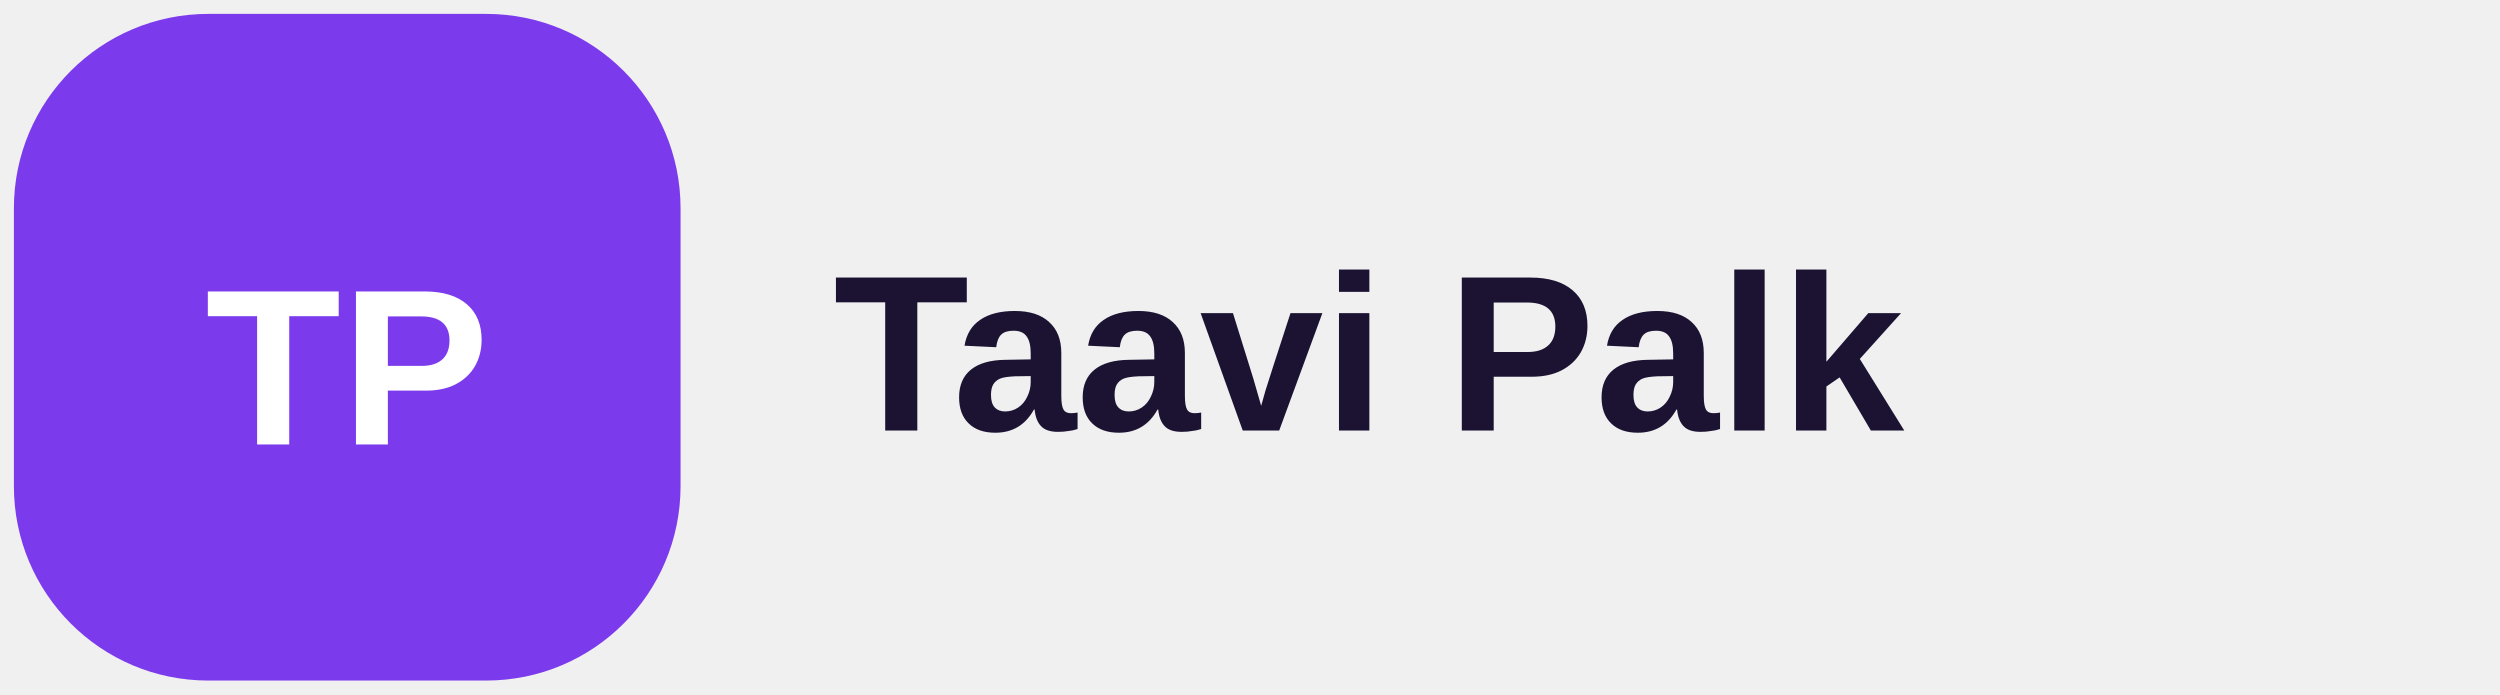
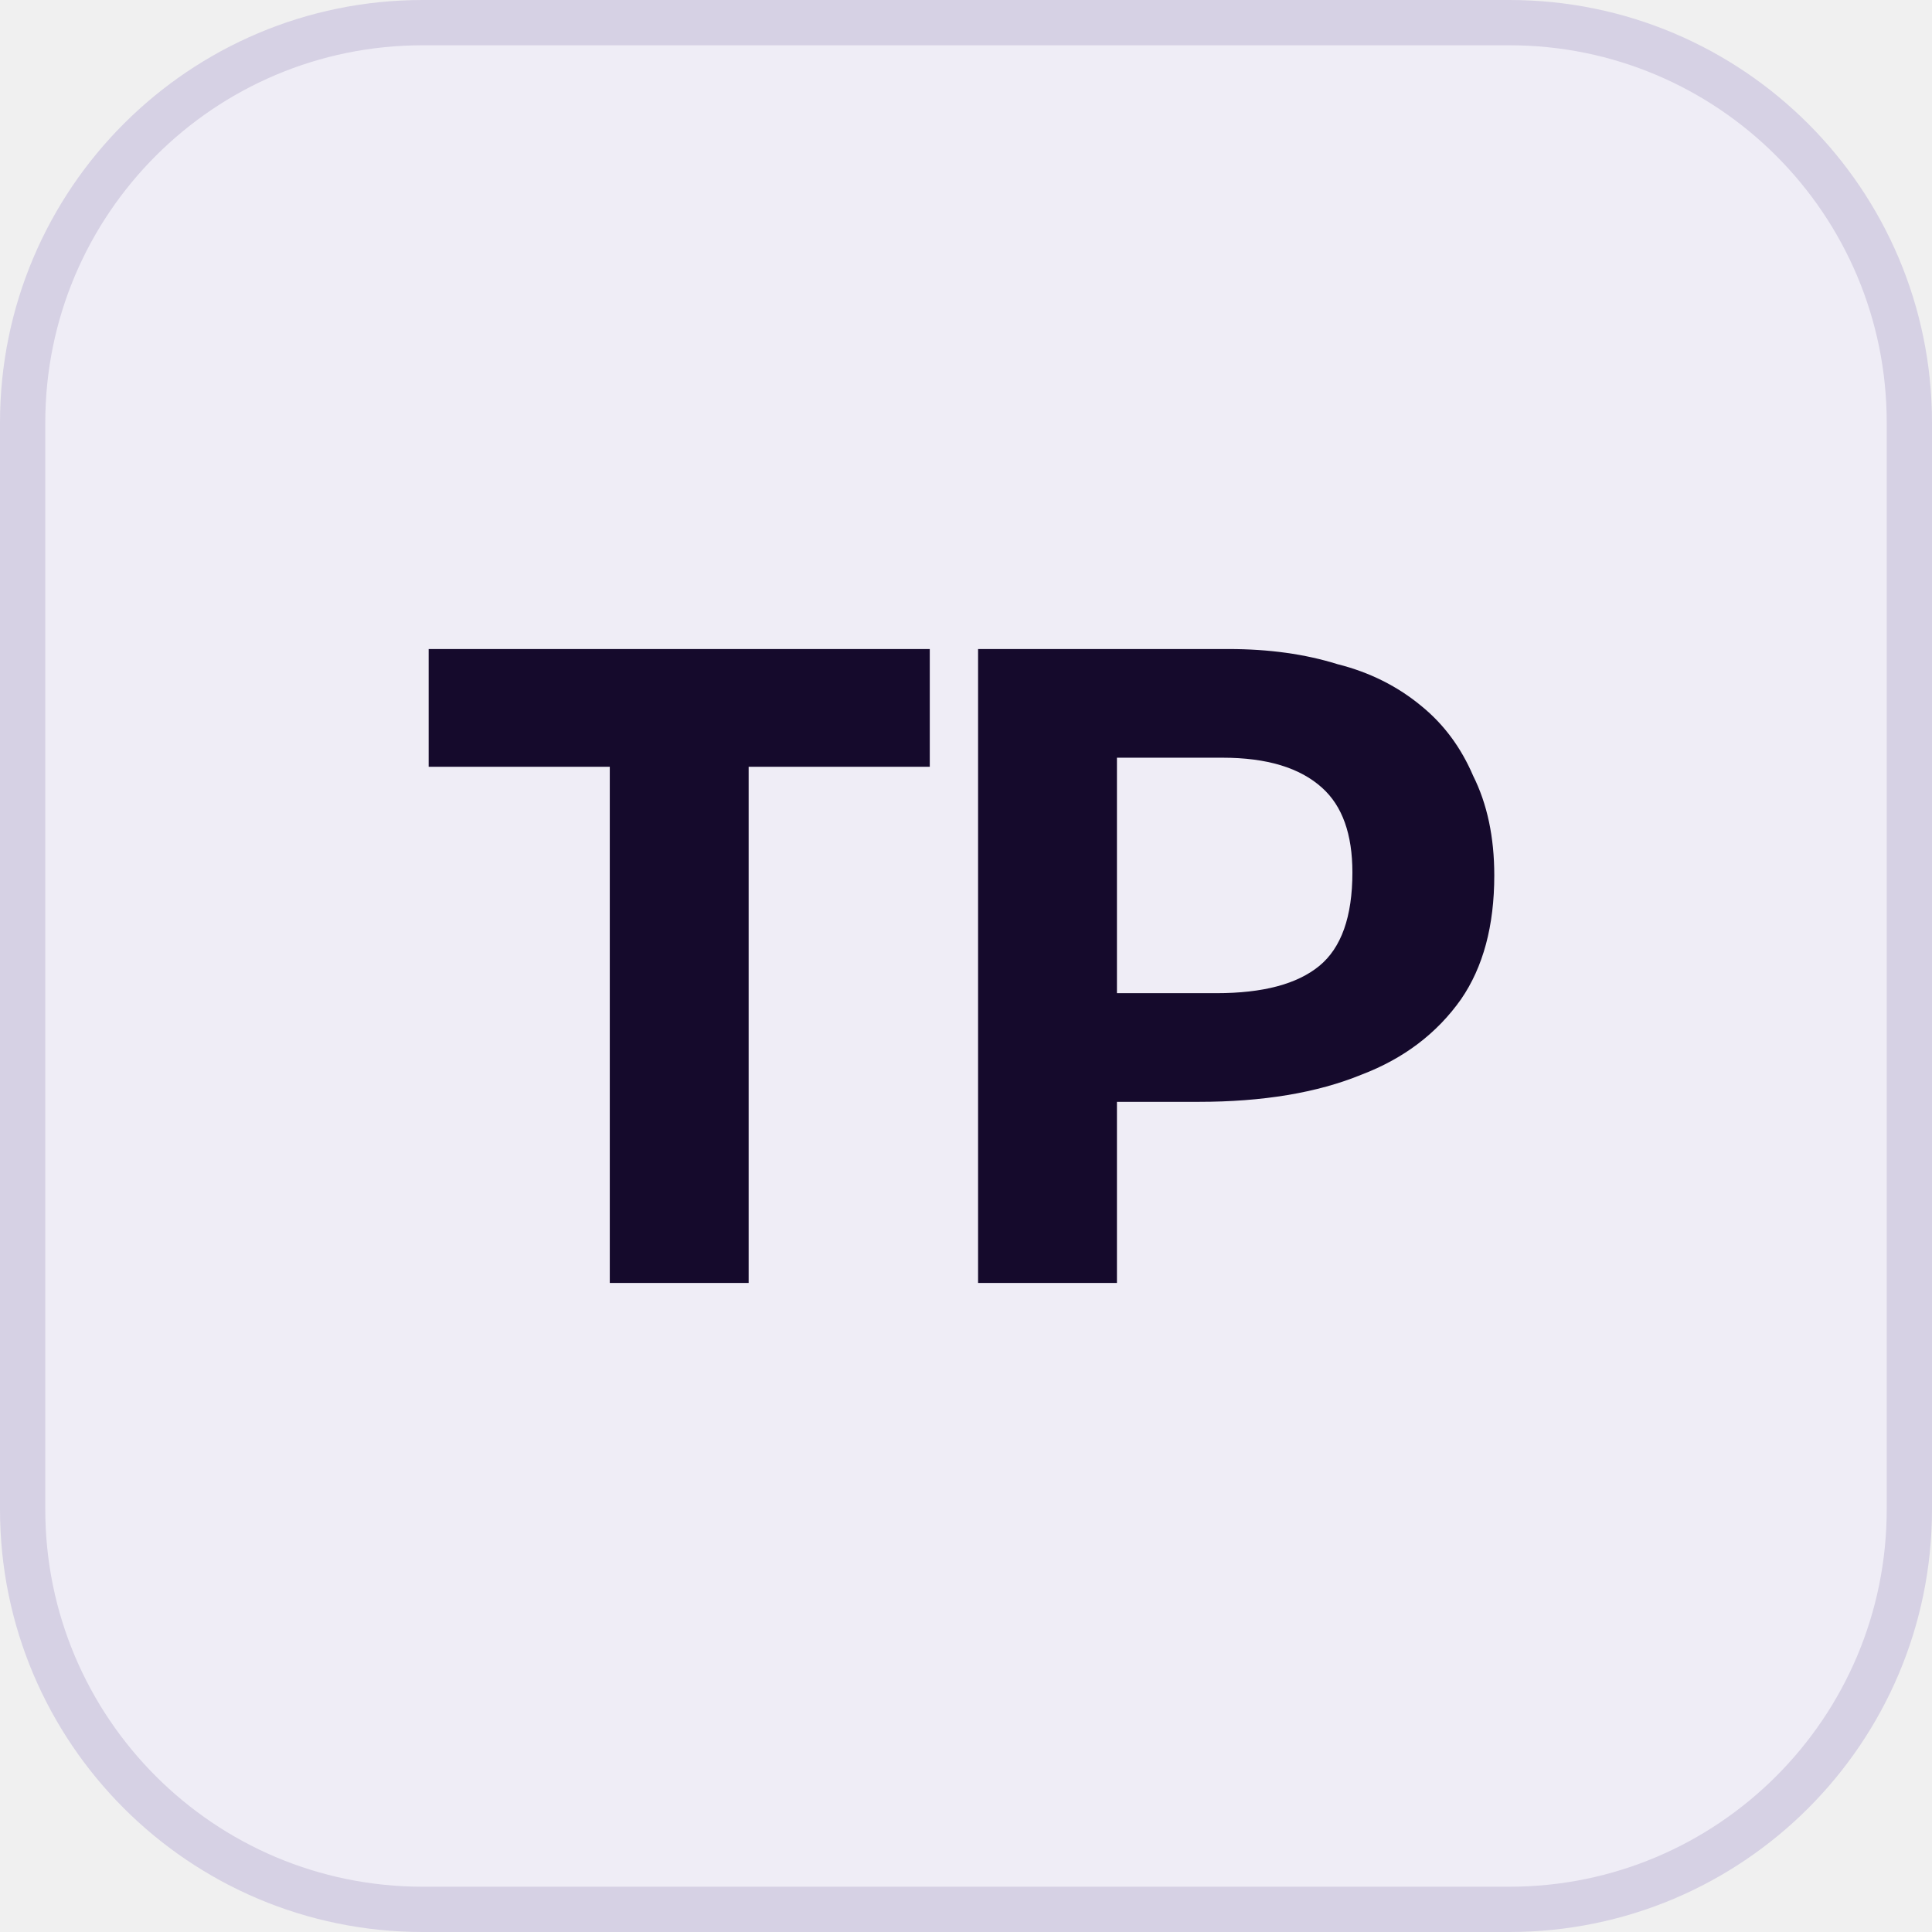
- <svg xmlns="http://www.w3.org/2000/svg" role="img" aria-labelledby="title" viewBox="0 0 180 50">
-   <rect x="1" y="1" width="48" height="48" rx="14" fill="#7c3aed" />
-   <text x="25" y="32" text-anchor="middle" font-family="Arial,sans-serif" font-size="16" font-weight="700" fill="#fff">TP</text>
-   <text x="60" y="31" font-family="Arial,sans-serif" font-size="16" font-weight="700" fill="#1c1333">Taavi Palk</text>
+ <svg xmlns="http://www.w3.org/2000/svg" viewBox="0 0 64 64" role="img" aria-label="Taavi Palk placeholder mark">
+   <rect x=".75" y=".75" width="62.5" height="62.5" rx="13.25" fill="#efedf6" stroke="#d6d1e4" stroke-width="1.5" />
+   <path fill="#150a2c" d="M20.2 42.5V21.5H24.8V42.5ZM14.2 25.4V21.5H30.8V25.4ZM35.7 36.5V32.9H40.3Q42.6 32.9 43.7 32Q44.8 31.1 44.8 28.9Q44.8 27 43.8 26.1Q42.7 25.1 40.5 25.1H35.7V21.5H40.7Q42.7 21.5 44.3 22Q45.9 22.4 47.1 23.4Q48.2 24.3 48.8 25.7Q49.5 27.1 49.5 29Q49.5 31.5 48.4 33.1Q47.2 34.8 45.1 35.6Q42.9 36.5 39.7 36.5ZM32.4 42.5V21.5H37V42.5Z" />
</svg>
